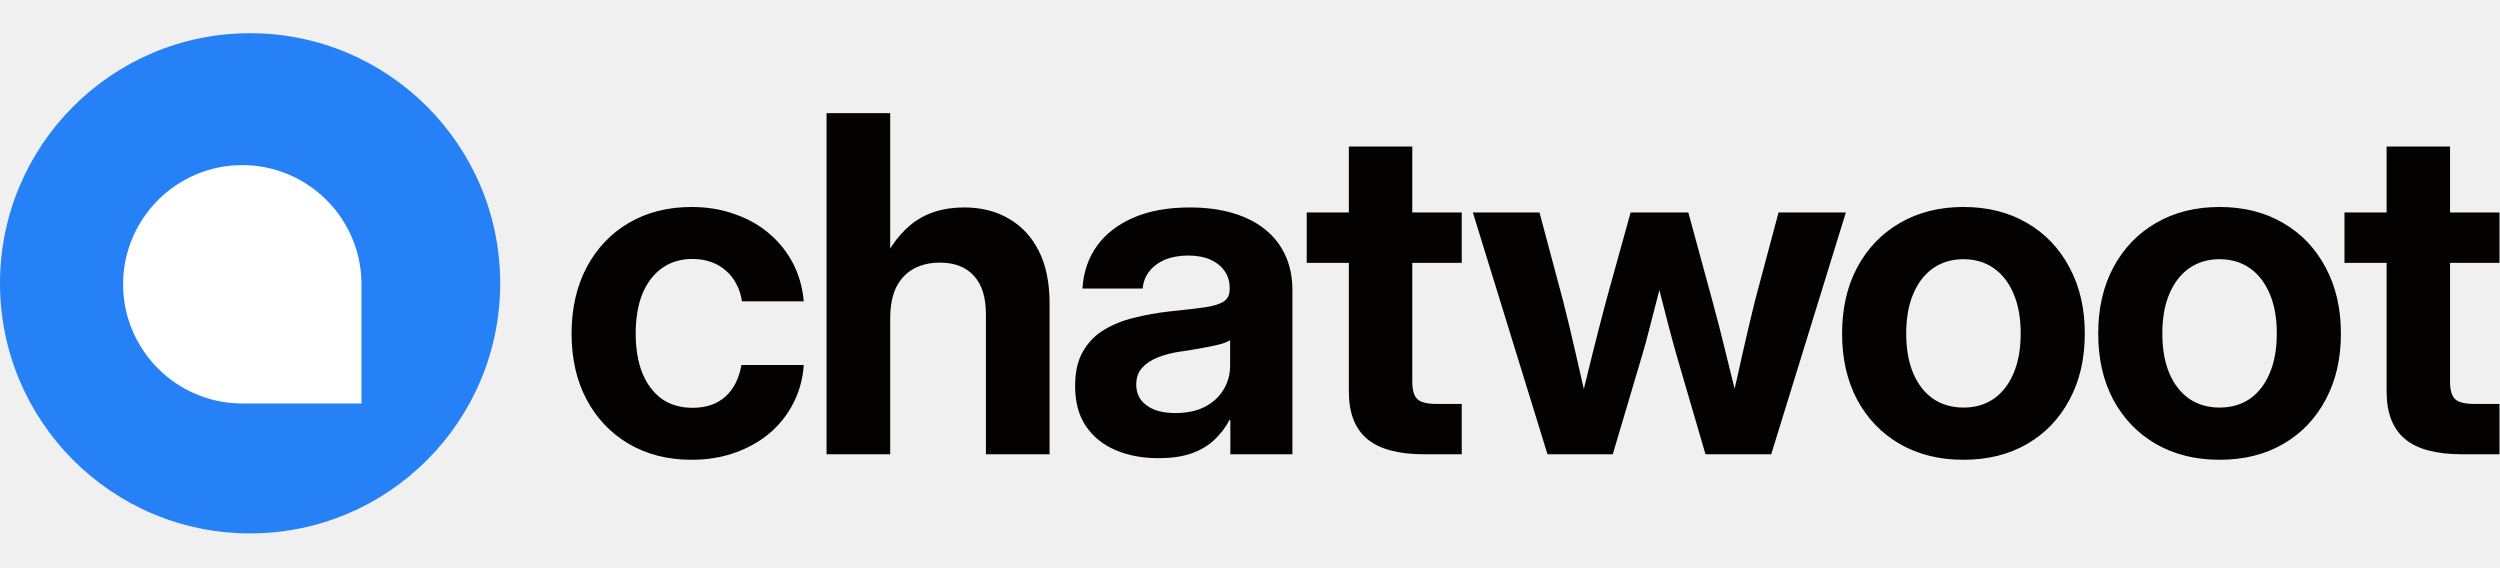
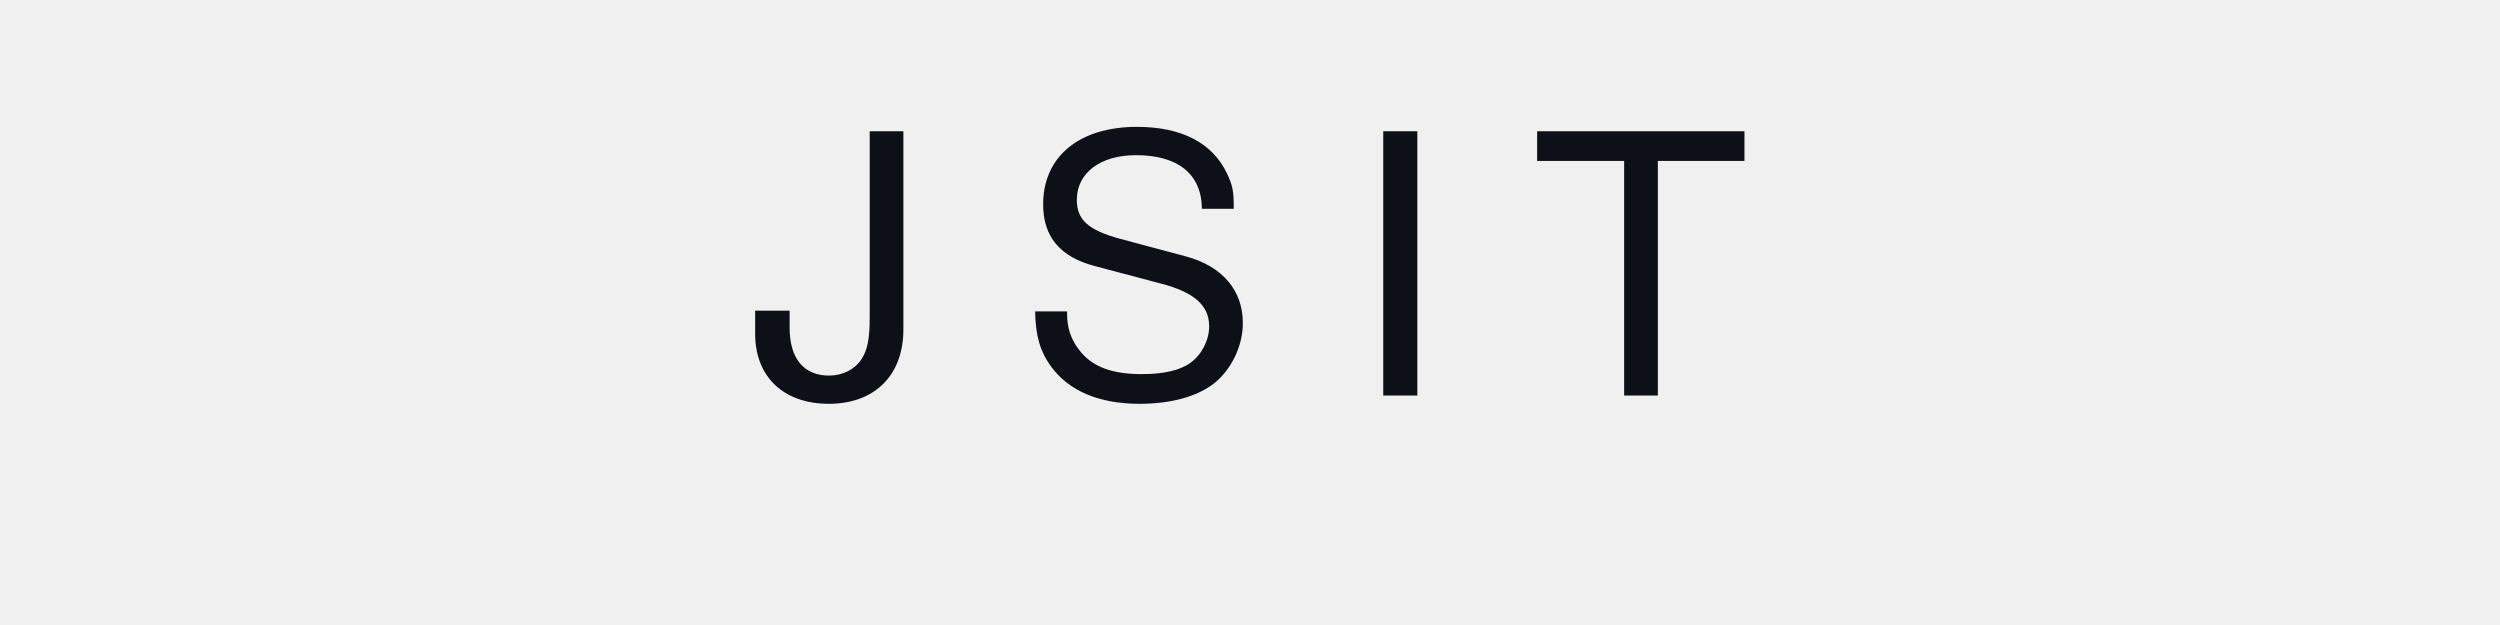
- <svg xmlns="http://www.w3.org/2000/svg" width="2559" height="581" viewBox="0 0 2559 581" fill="none">
-   <path d="M256 546C397.385 546 512 431.385 512 290C512 148.615 397.385 34 256 34C114.615 34 0 148.615 0 290C0 431.385 114.615 546 256 546Z" fill="#2781F6" />
-   <path d="M367 410H247.99C182.388 410 129 356.608 129 290.989C129 225.392 182.388 172 247.992 172C313.612 172 367 225.392 367 290.989V410Z" fill="white" stroke="white" stroke-width="6" />
-   <path d="M707.875 470.625C683.5 470.625 662.016 465.156 643.422 454.219C624.984 443.281 610.609 428.125 600.297 408.75C590.141 389.375 585.062 366.953 585.062 341.484C585.062 316.016 590.141 293.516 600.297 273.984C610.609 254.453 624.984 239.219 643.422 228.281C662.016 217.344 683.5 211.875 707.875 211.875C723.812 211.875 738.5 214.297 751.938 219.141C765.531 223.828 777.328 230.469 787.328 239.062C797.484 247.656 805.609 257.812 811.703 269.531C817.797 281.25 821.469 294.219 822.719 308.438H759.438C758.5 301.875 756.625 296.016 753.812 290.859C751.156 285.547 747.641 281.016 743.266 277.266C739.047 273.359 734.047 270.391 728.266 268.359C722.641 266.172 716.156 265.078 708.812 265.078C696.781 265.078 686.391 268.203 677.641 274.453C668.891 280.703 662.172 289.531 657.484 300.938C652.953 312.344 650.688 325.859 650.688 341.484C650.688 356.953 652.953 370.391 657.484 381.797C662.172 393.203 668.812 402.031 677.406 408.281C686.156 414.375 696.625 417.422 708.812 417.422C716.156 417.422 722.641 416.406 728.266 414.375C733.891 412.344 738.734 409.453 742.797 405.703C747.016 401.797 750.453 397.188 753.109 391.875C755.766 386.406 757.719 380.312 758.969 373.594H822.719C821.781 387.656 818.266 400.625 812.172 412.5C806.234 424.219 798.188 434.453 788.031 443.203C777.875 451.797 766 458.516 752.406 463.359C738.812 468.203 723.969 470.625 707.875 470.625ZM911.209 326.484V465H846.053V115.781H911.209V281.25H898.319C906.288 259.375 917.459 242.422 931.834 230.391C946.366 218.359 964.725 212.344 986.913 212.344C1004.41 212.344 1019.65 216.172 1032.62 223.828C1045.74 231.328 1055.98 242.344 1063.32 256.875C1070.66 271.406 1074.33 289.141 1074.33 310.078V465H1009.18V321.562C1009.18 304.219 1005.04 291.094 996.756 282.188C988.631 273.281 977.069 268.828 962.069 268.828C952.069 268.828 943.241 270.859 935.584 274.922C927.928 278.984 921.913 285.234 917.538 293.672C913.319 302.109 911.209 313.047 911.209 326.484ZM1185.79 468.984C1169.39 468.984 1154.78 466.25 1141.97 460.781C1129.15 455.312 1119 447.109 1111.5 436.172C1104.15 425.234 1100.48 411.562 1100.48 395.156C1100.48 381.094 1103.06 369.453 1108.22 360.234C1113.53 350.859 1120.64 343.438 1129.54 337.969C1138.61 332.344 1149 328.125 1160.72 325.312C1172.43 322.344 1184.62 320.156 1197.28 318.75C1212.59 317.188 1224.7 315.781 1233.61 314.531C1242.51 313.125 1248.92 311.094 1252.83 308.438C1256.73 305.781 1258.68 301.719 1258.68 296.25V294.609C1258.68 288.047 1256.97 282.344 1253.53 277.5C1250.09 272.5 1245.25 268.594 1239 265.781C1232.75 262.969 1225.17 261.562 1216.26 261.562C1207.36 261.562 1199.47 262.969 1192.59 265.781C1185.87 268.594 1180.48 272.578 1176.42 277.734C1172.51 282.734 1170.25 288.594 1169.62 295.312H1107.98C1109.08 278.438 1114.08 263.828 1122.98 251.484C1132.04 239.141 1144.54 229.531 1160.48 222.656C1176.58 215.781 1195.72 212.344 1217.9 212.344C1234.47 212.344 1249.23 214.297 1262.2 218.203C1275.33 222.109 1286.34 227.734 1295.25 235.078C1304.31 242.422 1311.18 251.328 1315.87 261.797C1320.56 272.109 1322.9 283.75 1322.9 296.719V465H1259.39V430.078H1258.45C1254.23 437.891 1248.92 444.766 1242.51 450.703C1236.26 456.484 1228.45 461.016 1219.08 464.297C1209.86 467.422 1198.76 468.984 1185.79 468.984ZM1203.14 422.812C1214.86 422.812 1224.86 420.703 1233.14 416.484C1241.58 412.109 1247.98 406.25 1252.36 398.906C1256.89 391.562 1259.15 383.281 1259.15 374.062V348.281C1257.12 349.531 1254.39 350.703 1250.95 351.797C1247.67 352.734 1243.68 353.672 1239 354.609C1234.47 355.547 1229.47 356.484 1224 357.422C1218.68 358.359 1213.14 359.219 1207.36 360C1199.23 361.25 1191.81 363.203 1185.09 365.859C1178.37 368.516 1172.98 372.109 1168.92 376.641C1165.01 381.016 1163.06 386.719 1163.06 393.75C1163.06 399.688 1164.7 404.922 1167.98 409.453C1171.42 413.828 1176.11 417.188 1182.04 419.531C1187.98 421.719 1195.01 422.812 1203.14 422.812ZM1496.24 217.5V269.062H1337.57V217.5H1496.24ZM1380.69 150H1445.61V390.703C1445.61 399.297 1447.33 405.234 1450.77 408.516C1454.21 411.797 1460.69 413.438 1470.22 413.438C1474.13 413.438 1478.66 413.438 1483.82 413.438C1489.13 413.438 1493.27 413.438 1496.24 413.438V465C1492.02 465 1486.32 465 1479.13 465C1472.1 465 1464.99 465 1457.8 465C1431.39 465 1411.94 459.766 1399.44 449.297C1386.94 438.828 1380.69 422.656 1380.69 400.781V150ZM1584.03 465L1507.62 217.5H1575.82L1599.73 307.031C1604.26 324.688 1608.63 342.891 1612.85 361.641C1617.07 380.391 1621.29 398.828 1625.51 416.953H1616.6C1621.13 398.828 1625.67 380.391 1630.2 361.641C1634.88 342.891 1639.57 324.688 1644.26 307.031L1669.1 217.5H1728.17L1752.54 307.031C1757.38 324.688 1762.07 342.891 1766.6 361.641C1771.13 380.391 1775.67 398.828 1780.2 416.953H1771.06C1775.43 398.828 1779.65 380.391 1783.71 361.641C1787.93 342.891 1792.23 324.688 1796.6 307.031L1820.51 217.5H1889.42L1813.01 465H1745.74L1716.45 364.688C1713.63 354.844 1710.9 344.844 1708.24 334.688C1705.59 324.375 1702.93 314.062 1700.28 303.75C1697.78 293.281 1695.12 282.969 1692.31 272.812H1704.96C1702.31 282.969 1699.57 293.281 1696.76 303.75C1694.1 314.062 1691.45 324.375 1688.79 334.688C1686.29 344.844 1683.56 354.844 1680.59 364.688L1650.82 465H1584.03ZM2009.78 470.625C1985.09 470.625 1963.38 465.234 1944.62 454.453C1926.03 443.672 1911.5 428.594 1901.03 409.219C1890.72 389.844 1885.56 367.266 1885.56 341.484C1885.56 315.703 1890.72 293.125 1901.03 273.75C1911.5 254.219 1926.03 239.062 1944.62 228.281C1963.38 217.344 1985.09 211.875 2009.78 211.875C2034.62 211.875 2056.34 217.344 2074.94 228.281C2093.53 239.062 2107.98 254.219 2118.3 273.75C2128.77 293.125 2134 315.703 2134 341.484C2134 367.266 2128.77 389.844 2118.3 409.219C2107.98 428.594 2093.53 443.672 2074.94 454.453C2056.34 465.234 2034.62 470.625 2009.78 470.625ZM2009.78 417.188C2021.66 417.188 2031.97 414.219 2040.72 408.281C2049.47 402.188 2056.27 393.438 2061.11 382.031C2065.95 370.625 2068.38 357.109 2068.38 341.484C2068.38 325.547 2065.95 311.953 2061.11 300.703C2056.27 289.297 2049.47 280.547 2040.72 274.453C2031.97 268.359 2021.66 265.312 2009.78 265.312C1998.06 265.312 1987.75 268.359 1978.84 274.453C1970.09 280.547 1963.3 289.297 1958.45 300.703C1953.61 311.953 1951.19 325.547 1951.19 341.484C1951.19 357.266 1953.61 370.859 1958.45 382.266C1963.3 393.516 1970.09 402.188 1978.84 408.281C1987.75 414.219 1998.06 417.188 2009.78 417.188ZM2271.94 470.625C2247.26 470.625 2225.54 465.234 2206.79 454.453C2188.19 443.672 2173.66 428.594 2163.19 409.219C2152.88 389.844 2147.72 367.266 2147.72 341.484C2147.72 315.703 2152.88 293.125 2163.19 273.75C2173.66 254.219 2188.19 239.062 2206.79 228.281C2225.54 217.344 2247.26 211.875 2271.94 211.875C2296.79 211.875 2318.51 217.344 2337.1 228.281C2355.69 239.062 2370.15 254.219 2380.46 273.75C2390.93 293.125 2396.16 315.703 2396.16 341.484C2396.16 367.266 2390.93 389.844 2380.46 409.219C2370.15 428.594 2355.69 443.672 2337.1 454.453C2318.51 465.234 2296.79 470.625 2271.94 470.625ZM2271.94 417.188C2283.82 417.188 2294.13 414.219 2302.88 408.281C2311.63 402.188 2318.43 393.438 2323.27 382.031C2328.12 370.625 2330.54 357.109 2330.54 341.484C2330.54 325.547 2328.12 311.953 2323.27 300.703C2318.43 289.297 2311.63 280.547 2302.88 274.453C2294.13 268.359 2283.82 265.312 2271.94 265.312C2260.22 265.312 2249.91 268.359 2241.01 274.453C2232.26 280.547 2225.46 289.297 2220.62 300.703C2215.77 311.953 2213.35 325.547 2213.35 341.484C2213.35 357.266 2215.77 370.859 2220.62 382.266C2225.46 393.516 2232.26 402.188 2241.01 408.281C2249.91 414.219 2260.22 417.188 2271.94 417.188ZM2558.48 217.5V269.062H2399.81V217.5H2558.48ZM2442.93 150H2507.86V390.703C2507.86 399.297 2509.57 405.234 2513.01 408.516C2516.45 411.797 2522.93 413.438 2532.47 413.438C2536.37 413.438 2540.9 413.438 2546.06 413.438C2551.37 413.438 2555.51 413.438 2558.48 413.438V465C2554.26 465 2548.56 465 2541.37 465C2534.34 465 2527.23 465 2520.04 465C2493.64 465 2474.18 459.766 2461.68 449.297C2449.18 438.828 2442.93 422.656 2442.93 400.781V150Z" fill="#040101" />
+ <svg xmlns="http://www.w3.org/2000/svg" width="400" height="100" viewBox="0 0 400 100" fill="none">
+   <text x="200" y="50" dominant-baseline="central" text-anchor="middle" font-family="'Helvetica Neue', Helvetica, Arial, sans-serif" font-size="58" font-weight="300" letter-spacing="14" fill="#0D1117">JSIT</text>
</svg>
